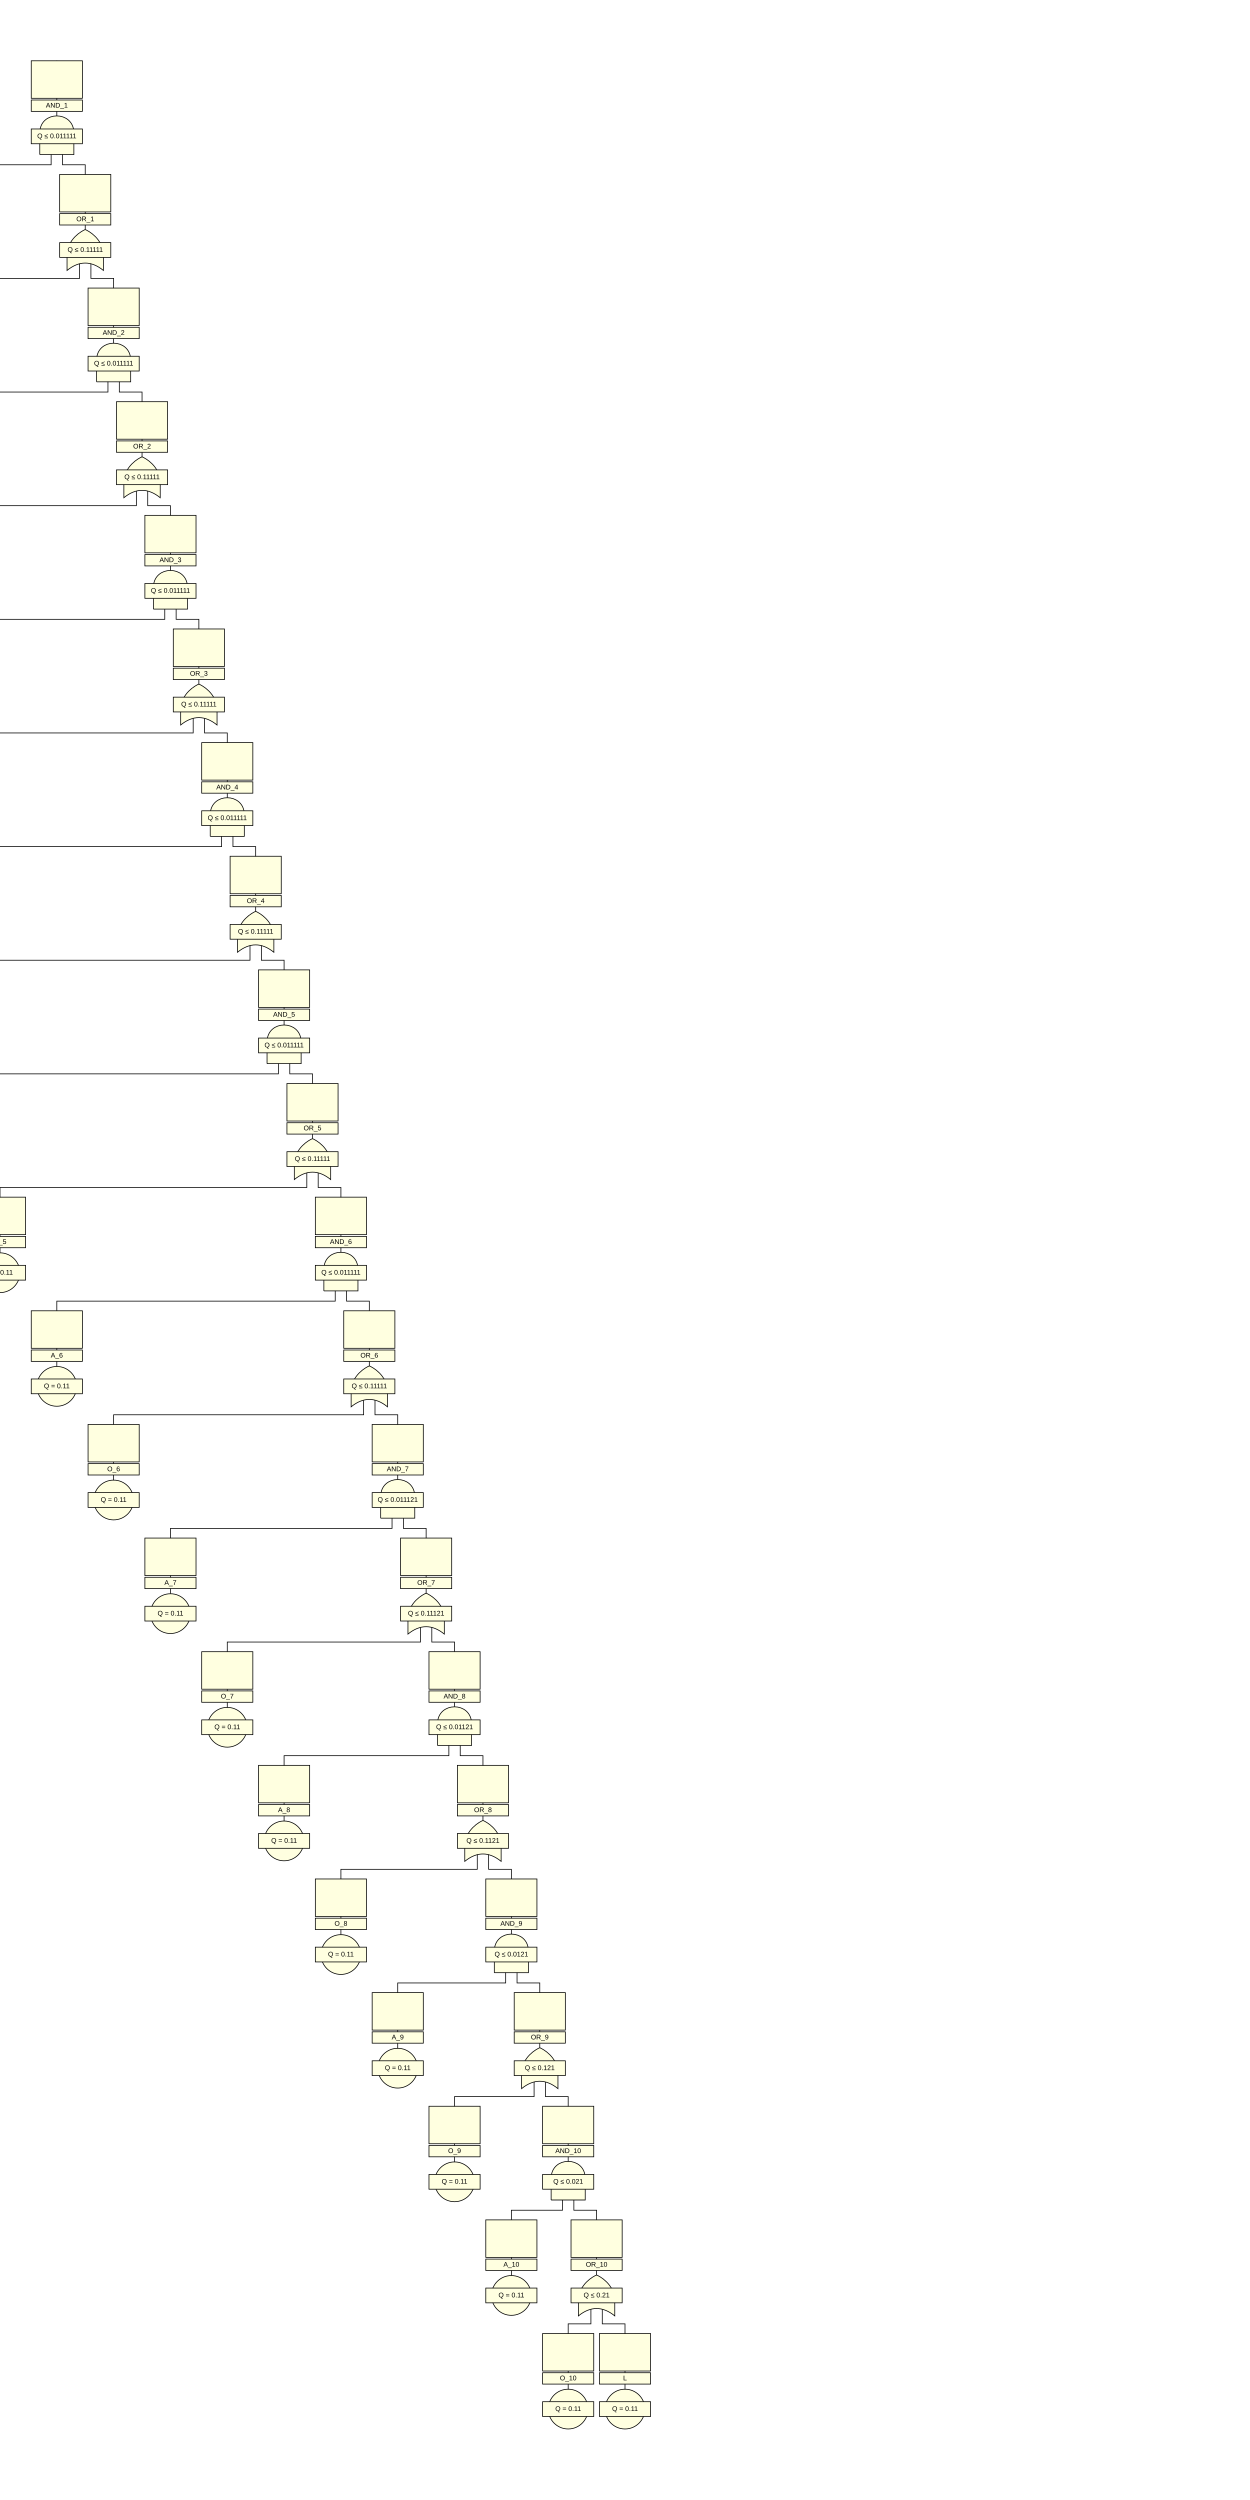
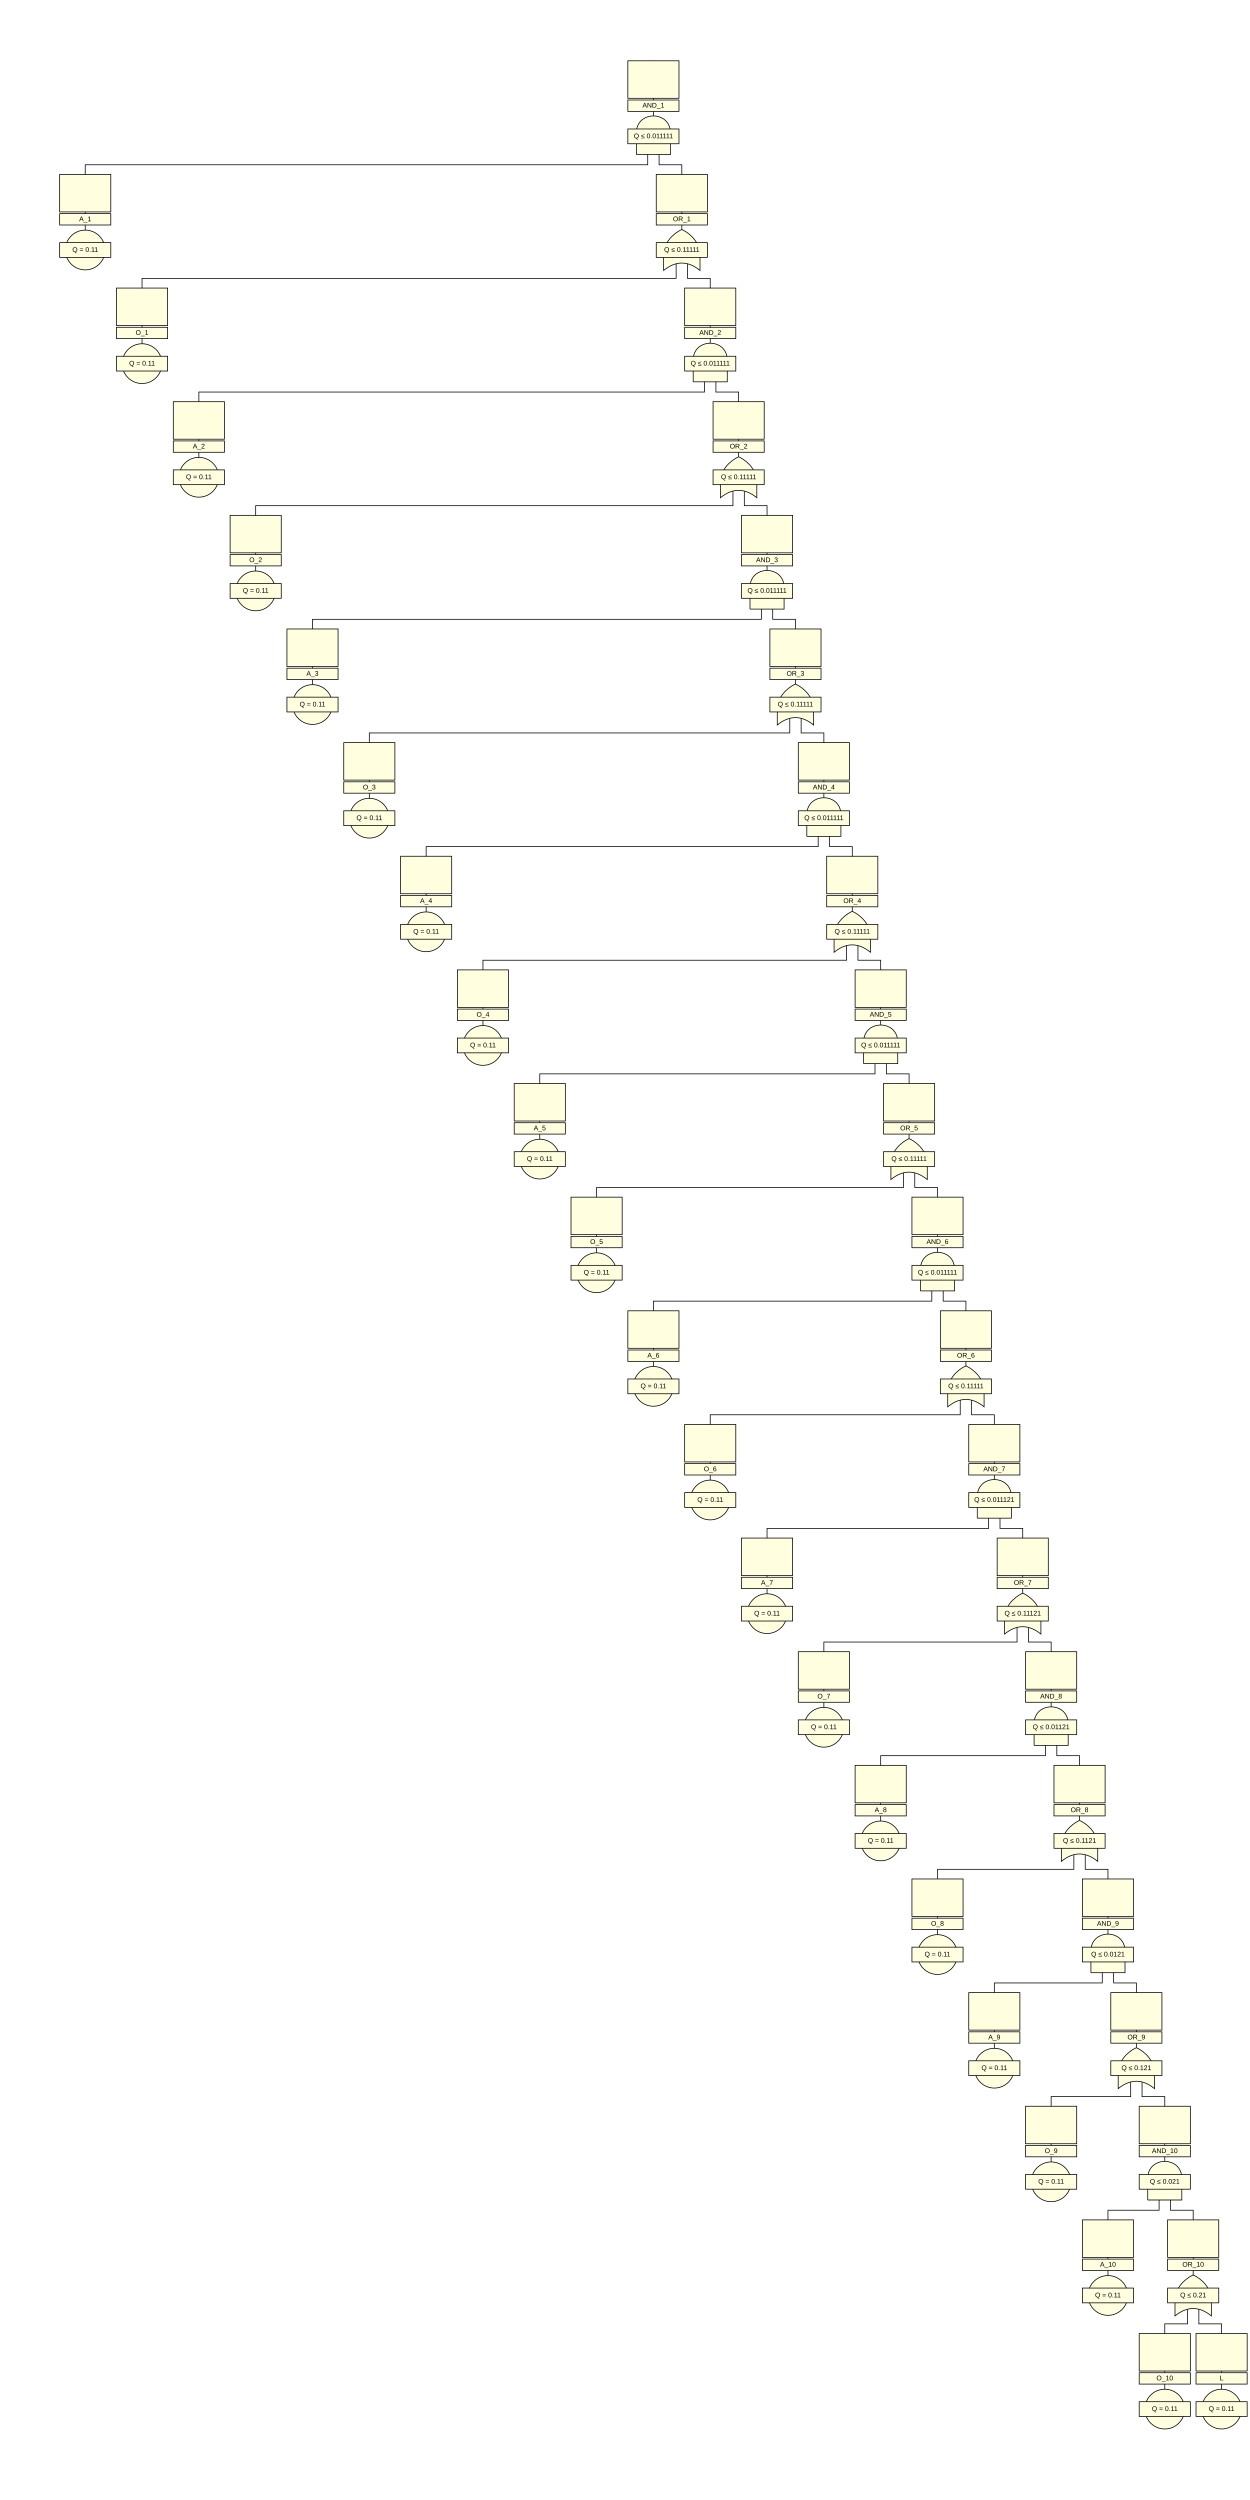
<svg xmlns="http://www.w3.org/2000/svg" viewBox="-100 -200 2200 4400">
  <style>
circle, path, polygon, rect {
  fill: lightyellow;
}
circle, path, polygon, polyline, rect {
  stroke: black;
  stroke-width: 1.3;
}
polyline {
  fill: none;
}
text {
  dominant-baseline: middle;
  font-family: Arial, sans-serif;
  font-size: 12px;
  text-anchor: middle;
}
</style>
-   <polyline points="0,-93 0,40" />
-   <polyline points="-10,40 -10,90 -1000,90 -1000,140" />
-   <polyline points="10,40 10,90 50,90 50,140" />
-   <rect x="-45" y="-93" width="90" height="66" />
-   <text x="0" y="-60" />
-   <rect x="-45" y="-24" width="90" height="20" />
-   <text x="0" y="-14">AND_1</text>
-   <path d="M-30,72 L30,72 L30,34 C30,-6 -30,-6 -30,34 L-30,72 " />
-   <rect x="-45" y="27" width="90" height="26" />
-   <text x="0" y="40">Q ≤ 0.011111</text>
-   <polyline points="-1000,107 -1000,240" />
-   <rect x="-1045" y="107" width="90" height="66" />
-   <text x="-1000" y="140" />
-   <rect x="-1045" y="176" width="90" height="20" />
-   <text x="-1000" y="186">A_1</text>
-   <circle cx="-1000" cy="240" r="35" />
-   <rect x="-1045" y="227" width="90" height="26" />
-   <text x="-1000" y="240">Q = 0.11</text>
+   <polyline points="1050,-93 1050,40" />
+   <polyline points="1040,40 1040,90 50,90 50,140" />
+   <polyline points="1060,40 1060,90 1100,90 1100,140" />
+   <rect x="1005" y="-93" width="90" height="66" />
+   <text x="1050" y="-60" />
+   <rect x="1005" y="-24" width="90" height="20" />
+   <text x="1050" y="-14">AND_1</text>
+   <path d="M1020,72 L1080,72 L1080,34 C1080,-6 1020,-6 1020,34 L1020,72 " />
+   <rect x="1005" y="27" width="90" height="26" />
+   <text x="1050" y="40">Q ≤ 0.011111</text>
  <polyline points="50,107 50,240" />
-   <polyline points="40,240 40,290 -900,290 -900,340" />
-   <polyline points="60,240 60,290 100,290 100,340" />
  <rect x="5" y="107" width="90" height="66" />
  <text x="50" y="140" />
  <rect x="5" y="176" width="90" height="20" />
-   <text x="50" y="186">OR_1</text>
-   <path d="M50,204 C45,206 18,220 18,250 L18,276 Q50,250 82,276 L82,250 C82,220 55,206 50,204" />
+   <text x="50" y="186">A_1</text>
+   <circle cx="50" cy="240" r="35" />
  <rect x="5" y="227" width="90" height="26" />
-   <text x="50" y="240">Q ≤ 0.11111</text>
-   <polyline points="-900,307 -900,440" />
-   <rect x="-945" y="307" width="90" height="66" />
-   <text x="-900" y="340" />
-   <rect x="-945" y="376" width="90" height="20" />
-   <text x="-900" y="386">O_1</text>
-   <circle cx="-900" cy="440" r="35" />
-   <rect x="-945" y="427" width="90" height="26" />
-   <text x="-900" y="440">Q = 0.11</text>
-   <polyline points="100,307 100,440" />
-   <polyline points="90,440 90,490 -800,490 -800,540" />
-   <polyline points="110,440 110,490 150,490 150,540" />
-   <rect x="55" y="307" width="90" height="66" />
-   <text x="100" y="340" />
-   <rect x="55" y="376" width="90" height="20" />
-   <text x="100" y="386">AND_2</text>
-   <path d="M70,472 L130,472 L130,434 C130,394 70,394 70,434 L70,472 " />
-   <rect x="55" y="427" width="90" height="26" />
-   <text x="100" y="440">Q ≤ 0.011111</text>
-   <polyline points="-800,507 -800,640" />
-   <rect x="-845" y="507" width="90" height="66" />
-   <text x="-800" y="540" />
-   <rect x="-845" y="576" width="90" height="20" />
-   <text x="-800" y="586">A_2</text>
-   <circle cx="-800" cy="640" r="35" />
-   <rect x="-845" y="627" width="90" height="26" />
-   <text x="-800" y="640">Q = 0.11</text>
-   <polyline points="150,507 150,640" />
-   <polyline points="140,640 140,690 -700,690 -700,740" />
-   <polyline points="160,640 160,690 200,690 200,740" />
-   <rect x="105" y="507" width="90" height="66" />
-   <text x="150" y="540" />
-   <rect x="105" y="576" width="90" height="20" />
-   <text x="150" y="586">OR_2</text>
-   <path d="M150,604 C145,606 118,620 118,650 L118,676 Q150,650 182,676 L182,650 C182,620 155,606 150,604" />
-   <rect x="105" y="627" width="90" height="26" />
-   <text x="150" y="640">Q ≤ 0.11111</text>
-   <polyline points="-700,707 -700,840" />
-   <rect x="-745" y="707" width="90" height="66" />
-   <text x="-700" y="740" />
-   <rect x="-745" y="776" width="90" height="20" />
-   <text x="-700" y="786">O_2</text>
-   <circle cx="-700" cy="840" r="35" />
-   <rect x="-745" y="827" width="90" height="26" />
-   <text x="-700" y="840">Q = 0.11</text>
-   <polyline points="200,707 200,840" />
-   <polyline points="190,840 190,890 -600,890 -600,940" />
-   <polyline points="210,840 210,890 250,890 250,940" />
-   <rect x="155" y="707" width="90" height="66" />
-   <text x="200" y="740" />
-   <rect x="155" y="776" width="90" height="20" />
-   <text x="200" y="786">AND_3</text>
-   <path d="M170,872 L230,872 L230,834 C230,794 170,794 170,834 L170,872 " />
-   <rect x="155" y="827" width="90" height="26" />
-   <text x="200" y="840">Q ≤ 0.011111</text>
-   <polyline points="-600,907 -600,1040" />
-   <rect x="-645" y="907" width="90" height="66" />
-   <text x="-600" y="940" />
-   <rect x="-645" y="976" width="90" height="20" />
-   <text x="-600" y="986">A_3</text>
-   <circle cx="-600" cy="1040" r="35" />
-   <rect x="-645" y="1027" width="90" height="26" />
-   <text x="-600" y="1040">Q = 0.11</text>
-   <polyline points="250,907 250,1040" />
-   <polyline points="240,1040 240,1090 -500,1090 -500,1140" />
-   <polyline points="260,1040 260,1090 300,1090 300,1140" />
-   <rect x="205" y="907" width="90" height="66" />
-   <text x="250" y="940" />
-   <rect x="205" y="976" width="90" height="20" />
-   <text x="250" y="986">OR_3</text>
-   <path d="M250,1004 C245,1006 218,1020 218,1050 L218,1076 Q250,1050 282,1076 L282,1050 C282,1020 255,1006 250,1004" />
-   <rect x="205" y="1027" width="90" height="26" />
-   <text x="250" y="1040">Q ≤ 0.11111</text>
-   <polyline points="-500,1107 -500,1240" />
-   <rect x="-545" y="1107" width="90" height="66" />
-   <text x="-500" y="1140" />
-   <rect x="-545" y="1176" width="90" height="20" />
-   <text x="-500" y="1186">O_3</text>
-   <circle cx="-500" cy="1240" r="35" />
-   <rect x="-545" y="1227" width="90" height="26" />
-   <text x="-500" y="1240">Q = 0.11</text>
-   <polyline points="300,1107 300,1240" />
-   <polyline points="290,1240 290,1290 -400,1290 -400,1340" />
-   <polyline points="310,1240 310,1290 350,1290 350,1340" />
-   <rect x="255" y="1107" width="90" height="66" />
-   <text x="300" y="1140" />
-   <rect x="255" y="1176" width="90" height="20" />
-   <text x="300" y="1186">AND_4</text>
-   <path d="M270,1272 L330,1272 L330,1234 C330,1194 270,1194 270,1234 L270,1272 " />
-   <rect x="255" y="1227" width="90" height="26" />
-   <text x="300" y="1240">Q ≤ 0.011111</text>
-   <polyline points="-400,1307 -400,1440" />
-   <rect x="-445" y="1307" width="90" height="66" />
-   <text x="-400" y="1340" />
-   <rect x="-445" y="1376" width="90" height="20" />
-   <text x="-400" y="1386">A_4</text>
-   <circle cx="-400" cy="1440" r="35" />
-   <rect x="-445" y="1427" width="90" height="26" />
-   <text x="-400" y="1440">Q = 0.11</text>
-   <polyline points="350,1307 350,1440" />
-   <polyline points="340,1440 340,1490 -300,1490 -300,1540" />
-   <polyline points="360,1440 360,1490 400,1490 400,1540" />
-   <rect x="305" y="1307" width="90" height="66" />
-   <text x="350" y="1340" />
-   <rect x="305" y="1376" width="90" height="20" />
-   <text x="350" y="1386">OR_4</text>
-   <path d="M350,1404 C345,1406 318,1420 318,1450 L318,1476 Q350,1450 382,1476 L382,1450 C382,1420 355,1406 350,1404" />
-   <rect x="305" y="1427" width="90" height="26" />
-   <text x="350" y="1440">Q ≤ 0.11111</text>
-   <polyline points="-300,1507 -300,1640" />
-   <rect x="-345" y="1507" width="90" height="66" />
-   <text x="-300" y="1540" />
-   <rect x="-345" y="1576" width="90" height="20" />
-   <text x="-300" y="1586">O_4</text>
-   <circle cx="-300" cy="1640" r="35" />
-   <rect x="-345" y="1627" width="90" height="26" />
-   <text x="-300" y="1640">Q = 0.11</text>
-   <polyline points="400,1507 400,1640" />
-   <polyline points="390,1640 390,1690 -200,1690 -200,1740" />
-   <polyline points="410,1640 410,1690 450,1690 450,1740" />
-   <rect x="355" y="1507" width="90" height="66" />
-   <text x="400" y="1540" />
-   <rect x="355" y="1576" width="90" height="20" />
-   <text x="400" y="1586">AND_5</text>
-   <path d="M370,1672 L430,1672 L430,1634 C430,1594 370,1594 370,1634 L370,1672 " />
-   <rect x="355" y="1627" width="90" height="26" />
-   <text x="400" y="1640">Q ≤ 0.011111</text>
-   <polyline points="-200,1707 -200,1840" />
-   <rect x="-245" y="1707" width="90" height="66" />
-   <text x="-200" y="1740" />
-   <rect x="-245" y="1776" width="90" height="20" />
-   <text x="-200" y="1786">A_5</text>
-   <circle cx="-200" cy="1840" r="35" />
-   <rect x="-245" y="1827" width="90" height="26" />
-   <text x="-200" y="1840">Q = 0.11</text>
-   <polyline points="450,1707 450,1840" />
-   <polyline points="440,1840 440,1890 -100,1890 -100,1940" />
-   <polyline points="460,1840 460,1890 500,1890 500,1940" />
-   <rect x="405" y="1707" width="90" height="66" />
-   <text x="450" y="1740" />
-   <rect x="405" y="1776" width="90" height="20" />
-   <text x="450" y="1786">OR_5</text>
-   <path d="M450,1804 C445,1806 418,1820 418,1850 L418,1876 Q450,1850 482,1876 L482,1850 C482,1820 455,1806 450,1804" />
-   <rect x="405" y="1827" width="90" height="26" />
-   <text x="450" y="1840">Q ≤ 0.11111</text>
-   <polyline points="-100,1907 -100,2040" />
-   <rect x="-145" y="1907" width="90" height="66" />
-   <text x="-100" y="1940" />
-   <rect x="-145" y="1976" width="90" height="20" />
-   <text x="-100" y="1986">O_5</text>
-   <circle cx="-100" cy="2040" r="35" />
-   <rect x="-145" y="2027" width="90" height="26" />
-   <text x="-100" y="2040">Q = 0.11</text>
-   <polyline points="500,1907 500,2040" />
-   <polyline points="490,2040 490,2090 0,2090 0,2140" />
-   <polyline points="510,2040 510,2090 550,2090 550,2140" />
-   <rect x="455" y="1907" width="90" height="66" />
-   <text x="500" y="1940" />
-   <rect x="455" y="1976" width="90" height="20" />
-   <text x="500" y="1986">AND_6</text>
-   <path d="M470,2072 L530,2072 L530,2034 C530,1994 470,1994 470,2034 L470,2072 " />
-   <rect x="455" y="2027" width="90" height="26" />
-   <text x="500" y="2040">Q ≤ 0.011111</text>
-   <polyline points="0,2107 0,2240" />
-   <rect x="-45" y="2107" width="90" height="66" />
-   <text x="0" y="2140" />
-   <rect x="-45" y="2176" width="90" height="20" />
-   <text x="0" y="2186">A_6</text>
-   <circle cx="0" cy="2240" r="35" />
-   <rect x="-45" y="2227" width="90" height="26" />
-   <text x="0" y="2240">Q = 0.11</text>
-   <polyline points="550,2107 550,2240" />
-   <polyline points="540,2240 540,2290 100,2290 100,2340" />
-   <polyline points="560,2240 560,2290 600,2290 600,2340" />
-   <rect x="505" y="2107" width="90" height="66" />
-   <text x="550" y="2140" />
-   <rect x="505" y="2176" width="90" height="20" />
-   <text x="550" y="2186">OR_6</text>
-   <path d="M550,2204 C545,2206 518,2220 518,2250 L518,2276 Q550,2250 582,2276 L582,2250 C582,2220 555,2206 550,2204" />
-   <rect x="505" y="2227" width="90" height="26" />
-   <text x="550" y="2240">Q ≤ 0.11111</text>
-   <polyline points="100,2307 100,2440" />
-   <rect x="55" y="2307" width="90" height="66" />
-   <text x="100" y="2340" />
-   <rect x="55" y="2376" width="90" height="20" />
-   <text x="100" y="2386">O_6</text>
-   <circle cx="100" cy="2440" r="35" />
-   <rect x="55" y="2427" width="90" height="26" />
-   <text x="100" y="2440">Q = 0.11</text>
-   <polyline points="600,2307 600,2440" />
-   <polyline points="590,2440 590,2490 200,2490 200,2540" />
-   <polyline points="610,2440 610,2490 650,2490 650,2540" />
-   <rect x="555" y="2307" width="90" height="66" />
-   <text x="600" y="2340" />
-   <rect x="555" y="2376" width="90" height="20" />
-   <text x="600" y="2386">AND_7</text>
-   <path d="M570,2472 L630,2472 L630,2434 C630,2394 570,2394 570,2434 L570,2472 " />
-   <rect x="555" y="2427" width="90" height="26" />
-   <text x="600" y="2440">Q ≤ 0.011121</text>
-   <polyline points="200,2507 200,2640" />
-   <rect x="155" y="2507" width="90" height="66" />
-   <text x="200" y="2540" />
-   <rect x="155" y="2576" width="90" height="20" />
-   <text x="200" y="2586">A_7</text>
-   <circle cx="200" cy="2640" r="35" />
-   <rect x="155" y="2627" width="90" height="26" />
-   <text x="200" y="2640">Q = 0.11</text>
-   <polyline points="650,2507 650,2640" />
-   <polyline points="640,2640 640,2690 300,2690 300,2740" />
-   <polyline points="660,2640 660,2690 700,2690 700,2740" />
-   <rect x="605" y="2507" width="90" height="66" />
-   <text x="650" y="2540" />
-   <rect x="605" y="2576" width="90" height="20" />
-   <text x="650" y="2586">OR_7</text>
-   <path d="M650,2604 C645,2606 618,2620 618,2650 L618,2676 Q650,2650 682,2676 L682,2650 C682,2620 655,2606 650,2604" />
-   <rect x="605" y="2627" width="90" height="26" />
-   <text x="650" y="2640">Q ≤ 0.11121</text>
-   <polyline points="300,2707 300,2840" />
-   <rect x="255" y="2707" width="90" height="66" />
-   <text x="300" y="2740" />
-   <rect x="255" y="2776" width="90" height="20" />
-   <text x="300" y="2786">O_7</text>
-   <circle cx="300" cy="2840" r="35" />
-   <rect x="255" y="2827" width="90" height="26" />
-   <text x="300" y="2840">Q = 0.11</text>
-   <polyline points="700,2707 700,2840" />
-   <polyline points="690,2840 690,2890 400,2890 400,2940" />
-   <polyline points="710,2840 710,2890 750,2890 750,2940" />
-   <rect x="655" y="2707" width="90" height="66" />
-   <text x="700" y="2740" />
-   <rect x="655" y="2776" width="90" height="20" />
-   <text x="700" y="2786">AND_8</text>
-   <path d="M670,2872 L730,2872 L730,2834 C730,2794 670,2794 670,2834 L670,2872 " />
-   <rect x="655" y="2827" width="90" height="26" />
-   <text x="700" y="2840">Q ≤ 0.01121</text>
-   <polyline points="400,2907 400,3040" />
-   <rect x="355" y="2907" width="90" height="66" />
-   <text x="400" y="2940" />
-   <rect x="355" y="2976" width="90" height="20" />
-   <text x="400" y="2986">A_8</text>
-   <circle cx="400" cy="3040" r="35" />
-   <rect x="355" y="3027" width="90" height="26" />
-   <text x="400" y="3040">Q = 0.11</text>
-   <polyline points="750,2907 750,3040" />
-   <polyline points="740,3040 740,3090 500,3090 500,3140" />
-   <polyline points="760,3040 760,3090 800,3090 800,3140" />
-   <rect x="705" y="2907" width="90" height="66" />
-   <text x="750" y="2940" />
-   <rect x="705" y="2976" width="90" height="20" />
-   <text x="750" y="2986">OR_8</text>
-   <path d="M750,3004 C745,3006 718,3020 718,3050 L718,3076 Q750,3050 782,3076 L782,3050 C782,3020 755,3006 750,3004" />
-   <rect x="705" y="3027" width="90" height="26" />
-   <text x="750" y="3040">Q ≤ 0.1121</text>
-   <polyline points="500,3107 500,3240" />
-   <rect x="455" y="3107" width="90" height="66" />
-   <text x="500" y="3140" />
-   <rect x="455" y="3176" width="90" height="20" />
-   <text x="500" y="3186">O_8</text>
-   <circle cx="500" cy="3240" r="35" />
-   <rect x="455" y="3227" width="90" height="26" />
-   <text x="500" y="3240">Q = 0.11</text>
-   <polyline points="800,3107 800,3240" />
-   <polyline points="790,3240 790,3290 600,3290 600,3340" />
-   <polyline points="810,3240 810,3290 850,3290 850,3340" />
-   <rect x="755" y="3107" width="90" height="66" />
-   <text x="800" y="3140" />
-   <rect x="755" y="3176" width="90" height="20" />
-   <text x="800" y="3186">AND_9</text>
-   <path d="M770,3272 L830,3272 L830,3234 C830,3194 770,3194 770,3234 L770,3272 " />
-   <rect x="755" y="3227" width="90" height="26" />
-   <text x="800" y="3240">Q ≤ 0.0121</text>
-   <polyline points="600,3307 600,3440" />
-   <rect x="555" y="3307" width="90" height="66" />
-   <text x="600" y="3340" />
-   <rect x="555" y="3376" width="90" height="20" />
-   <text x="600" y="3386">A_9</text>
-   <circle cx="600" cy="3440" r="35" />
-   <rect x="555" y="3427" width="90" height="26" />
-   <text x="600" y="3440">Q = 0.11</text>
-   <polyline points="850,3307 850,3440" />
-   <polyline points="840,3440 840,3490 700,3490 700,3540" />
-   <polyline points="860,3440 860,3490 900,3490 900,3540" />
-   <rect x="805" y="3307" width="90" height="66" />
-   <text x="850" y="3340" />
-   <rect x="805" y="3376" width="90" height="20" />
-   <text x="850" y="3386">OR_9</text>
-   <path d="M850,3404 C845,3406 818,3420 818,3450 L818,3476 Q850,3450 882,3476 L882,3450 C882,3420 855,3406 850,3404" />
-   <rect x="805" y="3427" width="90" height="26" />
-   <text x="850" y="3440">Q ≤ 0.121</text>
-   <polyline points="700,3507 700,3640" />
-   <rect x="655" y="3507" width="90" height="66" />
-   <text x="700" y="3540" />
-   <rect x="655" y="3576" width="90" height="20" />
-   <text x="700" y="3586">O_9</text>
-   <circle cx="700" cy="3640" r="35" />
-   <rect x="655" y="3627" width="90" height="26" />
-   <text x="700" y="3640">Q = 0.11</text>
-   <polyline points="900,3507 900,3640" />
-   <polyline points="890,3640 890,3690 800,3690 800,3740" />
-   <polyline points="910,3640 910,3690 950,3690 950,3740" />
-   <rect x="855" y="3507" width="90" height="66" />
-   <text x="900" y="3540" />
-   <rect x="855" y="3576" width="90" height="20" />
-   <text x="900" y="3586">AND_10</text>
-   <path d="M870,3672 L930,3672 L930,3634 C930,3594 870,3594 870,3634 L870,3672 " />
-   <rect x="855" y="3627" width="90" height="26" />
-   <text x="900" y="3640">Q ≤ 0.021</text>
-   <polyline points="800,3707 800,3840" />
-   <rect x="755" y="3707" width="90" height="66" />
-   <text x="800" y="3740" />
-   <rect x="755" y="3776" width="90" height="20" />
-   <text x="800" y="3786">A_10</text>
-   <circle cx="800" cy="3840" r="35" />
-   <rect x="755" y="3827" width="90" height="26" />
-   <text x="800" y="3840">Q = 0.11</text>
-   <polyline points="950,3707 950,3840" />
-   <polyline points="940,3840 940,3890 900,3890 900,3940" />
-   <polyline points="960,3840 960,3890 1000,3890 1000,3940" />
-   <rect x="905" y="3707" width="90" height="66" />
-   <text x="950" y="3740" />
-   <rect x="905" y="3776" width="90" height="20" />
-   <text x="950" y="3786">OR_10</text>
-   <path d="M950,3804 C945,3806 918,3820 918,3850 L918,3876 Q950,3850 982,3876 L982,3850 C982,3820 955,3806 950,3804" />
-   <rect x="905" y="3827" width="90" height="26" />
-   <text x="950" y="3840">Q ≤ 0.21</text>
-   <polyline points="900,3907 900,4040" />
-   <rect x="855" y="3907" width="90" height="66" />
-   <text x="900" y="3940" />
-   <rect x="855" y="3976" width="90" height="20" />
-   <text x="900" y="3986">O_10</text>
-   <circle cx="900" cy="4040" r="35" />
-   <rect x="855" y="4027" width="90" height="26" />
-   <text x="900" y="4040">Q = 0.11</text>
-   <polyline points="1000,3907 1000,4040" />
-   <rect x="955" y="3907" width="90" height="66" />
-   <text x="1000" y="3940" />
-   <rect x="955" y="3976" width="90" height="20" />
-   <text x="1000" y="3986">L</text>
-   <circle cx="1000" cy="4040" r="35" />
-   <rect x="955" y="4027" width="90" height="26" />
-   <text x="1000" y="4040">Q = 0.11</text>
+   <text x="50" y="240">Q = 0.11</text>
+   <polyline points="1100,107 1100,240" />
+   <polyline points="1090,240 1090,290 150,290 150,340" />
+   <polyline points="1110,240 1110,290 1150,290 1150,340" />
+   <rect x="1055" y="107" width="90" height="66" />
+   <text x="1100" y="140" />
+   <rect x="1055" y="176" width="90" height="20" />
+   <text x="1100" y="186">OR_1</text>
+   <path d="M1100,204 C1095,206 1068,220 1068,250 L1068,276 Q1100,250 1132,276 L1132,250 C1132,220 1105,206 1100,204" />
+   <rect x="1055" y="227" width="90" height="26" />
+   <text x="1100" y="240">Q ≤ 0.11111</text>
+   <polyline points="150,307 150,440" />
+   <rect x="105" y="307" width="90" height="66" />
+   <text x="150" y="340" />
+   <rect x="105" y="376" width="90" height="20" />
+   <text x="150" y="386">O_1</text>
+   <circle cx="150" cy="440" r="35" />
+   <rect x="105" y="427" width="90" height="26" />
+   <text x="150" y="440">Q = 0.11</text>
+   <polyline points="1150,307 1150,440" />
+   <polyline points="1140,440 1140,490 250,490 250,540" />
+   <polyline points="1160,440 1160,490 1200,490 1200,540" />
+   <rect x="1105" y="307" width="90" height="66" />
+   <text x="1150" y="340" />
+   <rect x="1105" y="376" width="90" height="20" />
+   <text x="1150" y="386">AND_2</text>
+   <path d="M1120,472 L1180,472 L1180,434 C1180,394 1120,394 1120,434 L1120,472 " />
+   <rect x="1105" y="427" width="90" height="26" />
+   <text x="1150" y="440">Q ≤ 0.011111</text>
+   <polyline points="250,507 250,640" />
+   <rect x="205" y="507" width="90" height="66" />
+   <text x="250" y="540" />
+   <rect x="205" y="576" width="90" height="20" />
+   <text x="250" y="586">A_2</text>
+   <circle cx="250" cy="640" r="35" />
+   <rect x="205" y="627" width="90" height="26" />
+   <text x="250" y="640">Q = 0.11</text>
+   <polyline points="1200,507 1200,640" />
+   <polyline points="1190,640 1190,690 350,690 350,740" />
+   <polyline points="1210,640 1210,690 1250,690 1250,740" />
+   <rect x="1155" y="507" width="90" height="66" />
+   <text x="1200" y="540" />
+   <rect x="1155" y="576" width="90" height="20" />
+   <text x="1200" y="586">OR_2</text>
+   <path d="M1200,604 C1195,606 1168,620 1168,650 L1168,676 Q1200,650 1232,676 L1232,650 C1232,620 1205,606 1200,604" />
+   <rect x="1155" y="627" width="90" height="26" />
+   <text x="1200" y="640">Q ≤ 0.11111</text>
+   <polyline points="350,707 350,840" />
+   <rect x="305" y="707" width="90" height="66" />
+   <text x="350" y="740" />
+   <rect x="305" y="776" width="90" height="20" />
+   <text x="350" y="786">O_2</text>
+   <circle cx="350" cy="840" r="35" />
+   <rect x="305" y="827" width="90" height="26" />
+   <text x="350" y="840">Q = 0.11</text>
+   <polyline points="1250,707 1250,840" />
+   <polyline points="1240,840 1240,890 450,890 450,940" />
+   <polyline points="1260,840 1260,890 1300,890 1300,940" />
+   <rect x="1205" y="707" width="90" height="66" />
+   <text x="1250" y="740" />
+   <rect x="1205" y="776" width="90" height="20" />
+   <text x="1250" y="786">AND_3</text>
+   <path d="M1220,872 L1280,872 L1280,834 C1280,794 1220,794 1220,834 L1220,872 " />
+   <rect x="1205" y="827" width="90" height="26" />
+   <text x="1250" y="840">Q ≤ 0.011111</text>
+   <polyline points="450,907 450,1040" />
+   <rect x="405" y="907" width="90" height="66" />
+   <text x="450" y="940" />
+   <rect x="405" y="976" width="90" height="20" />
+   <text x="450" y="986">A_3</text>
+   <circle cx="450" cy="1040" r="35" />
+   <rect x="405" y="1027" width="90" height="26" />
+   <text x="450" y="1040">Q = 0.11</text>
+   <polyline points="1300,907 1300,1040" />
+   <polyline points="1290,1040 1290,1090 550,1090 550,1140" />
+   <polyline points="1310,1040 1310,1090 1350,1090 1350,1140" />
+   <rect x="1255" y="907" width="90" height="66" />
+   <text x="1300" y="940" />
+   <rect x="1255" y="976" width="90" height="20" />
+   <text x="1300" y="986">OR_3</text>
+   <path d="M1300,1004 C1295,1006 1268,1020 1268,1050 L1268,1076 Q1300,1050 1332,1076 L1332,1050 C1332,1020 1305,1006 1300,1004" />
+   <rect x="1255" y="1027" width="90" height="26" />
+   <text x="1300" y="1040">Q ≤ 0.11111</text>
+   <polyline points="550,1107 550,1240" />
+   <rect x="505" y="1107" width="90" height="66" />
+   <text x="550" y="1140" />
+   <rect x="505" y="1176" width="90" height="20" />
+   <text x="550" y="1186">O_3</text>
+   <circle cx="550" cy="1240" r="35" />
+   <rect x="505" y="1227" width="90" height="26" />
+   <text x="550" y="1240">Q = 0.11</text>
+   <polyline points="1350,1107 1350,1240" />
+   <polyline points="1340,1240 1340,1290 650,1290 650,1340" />
+   <polyline points="1360,1240 1360,1290 1400,1290 1400,1340" />
+   <rect x="1305" y="1107" width="90" height="66" />
+   <text x="1350" y="1140" />
+   <rect x="1305" y="1176" width="90" height="20" />
+   <text x="1350" y="1186">AND_4</text>
+   <path d="M1320,1272 L1380,1272 L1380,1234 C1380,1194 1320,1194 1320,1234 L1320,1272 " />
+   <rect x="1305" y="1227" width="90" height="26" />
+   <text x="1350" y="1240">Q ≤ 0.011111</text>
+   <polyline points="650,1307 650,1440" />
+   <rect x="605" y="1307" width="90" height="66" />
+   <text x="650" y="1340" />
+   <rect x="605" y="1376" width="90" height="20" />
+   <text x="650" y="1386">A_4</text>
+   <circle cx="650" cy="1440" r="35" />
+   <rect x="605" y="1427" width="90" height="26" />
+   <text x="650" y="1440">Q = 0.11</text>
+   <polyline points="1400,1307 1400,1440" />
+   <polyline points="1390,1440 1390,1490 750,1490 750,1540" />
+   <polyline points="1410,1440 1410,1490 1450,1490 1450,1540" />
+   <rect x="1355" y="1307" width="90" height="66" />
+   <text x="1400" y="1340" />
+   <rect x="1355" y="1376" width="90" height="20" />
+   <text x="1400" y="1386">OR_4</text>
+   <path d="M1400,1404 C1395,1406 1368,1420 1368,1450 L1368,1476 Q1400,1450 1432,1476 L1432,1450 C1432,1420 1405,1406 1400,1404" />
+   <rect x="1355" y="1427" width="90" height="26" />
+   <text x="1400" y="1440">Q ≤ 0.11111</text>
+   <polyline points="750,1507 750,1640" />
+   <rect x="705" y="1507" width="90" height="66" />
+   <text x="750" y="1540" />
+   <rect x="705" y="1576" width="90" height="20" />
+   <text x="750" y="1586">O_4</text>
+   <circle cx="750" cy="1640" r="35" />
+   <rect x="705" y="1627" width="90" height="26" />
+   <text x="750" y="1640">Q = 0.11</text>
+   <polyline points="1450,1507 1450,1640" />
+   <polyline points="1440,1640 1440,1690 850,1690 850,1740" />
+   <polyline points="1460,1640 1460,1690 1500,1690 1500,1740" />
+   <rect x="1405" y="1507" width="90" height="66" />
+   <text x="1450" y="1540" />
+   <rect x="1405" y="1576" width="90" height="20" />
+   <text x="1450" y="1586">AND_5</text>
+   <path d="M1420,1672 L1480,1672 L1480,1634 C1480,1594 1420,1594 1420,1634 L1420,1672 " />
+   <rect x="1405" y="1627" width="90" height="26" />
+   <text x="1450" y="1640">Q ≤ 0.011111</text>
+   <polyline points="850,1707 850,1840" />
+   <rect x="805" y="1707" width="90" height="66" />
+   <text x="850" y="1740" />
+   <rect x="805" y="1776" width="90" height="20" />
+   <text x="850" y="1786">A_5</text>
+   <circle cx="850" cy="1840" r="35" />
+   <rect x="805" y="1827" width="90" height="26" />
+   <text x="850" y="1840">Q = 0.11</text>
+   <polyline points="1500,1707 1500,1840" />
+   <polyline points="1490,1840 1490,1890 950,1890 950,1940" />
+   <polyline points="1510,1840 1510,1890 1550,1890 1550,1940" />
+   <rect x="1455" y="1707" width="90" height="66" />
+   <text x="1500" y="1740" />
+   <rect x="1455" y="1776" width="90" height="20" />
+   <text x="1500" y="1786">OR_5</text>
+   <path d="M1500,1804 C1495,1806 1468,1820 1468,1850 L1468,1876 Q1500,1850 1532,1876 L1532,1850 C1532,1820 1505,1806 1500,1804" />
+   <rect x="1455" y="1827" width="90" height="26" />
+   <text x="1500" y="1840">Q ≤ 0.11111</text>
+   <polyline points="950,1907 950,2040" />
+   <rect x="905" y="1907" width="90" height="66" />
+   <text x="950" y="1940" />
+   <rect x="905" y="1976" width="90" height="20" />
+   <text x="950" y="1986">O_5</text>
+   <circle cx="950" cy="2040" r="35" />
+   <rect x="905" y="2027" width="90" height="26" />
+   <text x="950" y="2040">Q = 0.11</text>
+   <polyline points="1550,1907 1550,2040" />
+   <polyline points="1540,2040 1540,2090 1050,2090 1050,2140" />
+   <polyline points="1560,2040 1560,2090 1600,2090 1600,2140" />
+   <rect x="1505" y="1907" width="90" height="66" />
+   <text x="1550" y="1940" />
+   <rect x="1505" y="1976" width="90" height="20" />
+   <text x="1550" y="1986">AND_6</text>
+   <path d="M1520,2072 L1580,2072 L1580,2034 C1580,1994 1520,1994 1520,2034 L1520,2072 " />
+   <rect x="1505" y="2027" width="90" height="26" />
+   <text x="1550" y="2040">Q ≤ 0.011111</text>
+   <polyline points="1050,2107 1050,2240" />
+   <rect x="1005" y="2107" width="90" height="66" />
+   <text x="1050" y="2140" />
+   <rect x="1005" y="2176" width="90" height="20" />
+   <text x="1050" y="2186">A_6</text>
+   <circle cx="1050" cy="2240" r="35" />
+   <rect x="1005" y="2227" width="90" height="26" />
+   <text x="1050" y="2240">Q = 0.11</text>
+   <polyline points="1600,2107 1600,2240" />
+   <polyline points="1590,2240 1590,2290 1150,2290 1150,2340" />
+   <polyline points="1610,2240 1610,2290 1650,2290 1650,2340" />
+   <rect x="1555" y="2107" width="90" height="66" />
+   <text x="1600" y="2140" />
+   <rect x="1555" y="2176" width="90" height="20" />
+   <text x="1600" y="2186">OR_6</text>
+   <path d="M1600,2204 C1595,2206 1568,2220 1568,2250 L1568,2276 Q1600,2250 1632,2276 L1632,2250 C1632,2220 1605,2206 1600,2204" />
+   <rect x="1555" y="2227" width="90" height="26" />
+   <text x="1600" y="2240">Q ≤ 0.11111</text>
+   <polyline points="1150,2307 1150,2440" />
+   <rect x="1105" y="2307" width="90" height="66" />
+   <text x="1150" y="2340" />
+   <rect x="1105" y="2376" width="90" height="20" />
+   <text x="1150" y="2386">O_6</text>
+   <circle cx="1150" cy="2440" r="35" />
+   <rect x="1105" y="2427" width="90" height="26" />
+   <text x="1150" y="2440">Q = 0.11</text>
+   <polyline points="1650,2307 1650,2440" />
+   <polyline points="1640,2440 1640,2490 1250,2490 1250,2540" />
+   <polyline points="1660,2440 1660,2490 1700,2490 1700,2540" />
+   <rect x="1605" y="2307" width="90" height="66" />
+   <text x="1650" y="2340" />
+   <rect x="1605" y="2376" width="90" height="20" />
+   <text x="1650" y="2386">AND_7</text>
+   <path d="M1620,2472 L1680,2472 L1680,2434 C1680,2394 1620,2394 1620,2434 L1620,2472 " />
+   <rect x="1605" y="2427" width="90" height="26" />
+   <text x="1650" y="2440">Q ≤ 0.011121</text>
+   <polyline points="1250,2507 1250,2640" />
+   <rect x="1205" y="2507" width="90" height="66" />
+   <text x="1250" y="2540" />
+   <rect x="1205" y="2576" width="90" height="20" />
+   <text x="1250" y="2586">A_7</text>
+   <circle cx="1250" cy="2640" r="35" />
+   <rect x="1205" y="2627" width="90" height="26" />
+   <text x="1250" y="2640">Q = 0.11</text>
+   <polyline points="1700,2507 1700,2640" />
+   <polyline points="1690,2640 1690,2690 1350,2690 1350,2740" />
+   <polyline points="1710,2640 1710,2690 1750,2690 1750,2740" />
+   <rect x="1655" y="2507" width="90" height="66" />
+   <text x="1700" y="2540" />
+   <rect x="1655" y="2576" width="90" height="20" />
+   <text x="1700" y="2586">OR_7</text>
+   <path d="M1700,2604 C1695,2606 1668,2620 1668,2650 L1668,2676 Q1700,2650 1732,2676 L1732,2650 C1732,2620 1705,2606 1700,2604" />
+   <rect x="1655" y="2627" width="90" height="26" />
+   <text x="1700" y="2640">Q ≤ 0.11121</text>
+   <polyline points="1350,2707 1350,2840" />
+   <rect x="1305" y="2707" width="90" height="66" />
+   <text x="1350" y="2740" />
+   <rect x="1305" y="2776" width="90" height="20" />
+   <text x="1350" y="2786">O_7</text>
+   <circle cx="1350" cy="2840" r="35" />
+   <rect x="1305" y="2827" width="90" height="26" />
+   <text x="1350" y="2840">Q = 0.11</text>
+   <polyline points="1750,2707 1750,2840" />
+   <polyline points="1740,2840 1740,2890 1450,2890 1450,2940" />
+   <polyline points="1760,2840 1760,2890 1800,2890 1800,2940" />
+   <rect x="1705" y="2707" width="90" height="66" />
+   <text x="1750" y="2740" />
+   <rect x="1705" y="2776" width="90" height="20" />
+   <text x="1750" y="2786">AND_8</text>
+   <path d="M1720,2872 L1780,2872 L1780,2834 C1780,2794 1720,2794 1720,2834 L1720,2872 " />
+   <rect x="1705" y="2827" width="90" height="26" />
+   <text x="1750" y="2840">Q ≤ 0.01121</text>
+   <polyline points="1450,2907 1450,3040" />
+   <rect x="1405" y="2907" width="90" height="66" />
+   <text x="1450" y="2940" />
+   <rect x="1405" y="2976" width="90" height="20" />
+   <text x="1450" y="2986">A_8</text>
+   <circle cx="1450" cy="3040" r="35" />
+   <rect x="1405" y="3027" width="90" height="26" />
+   <text x="1450" y="3040">Q = 0.11</text>
+   <polyline points="1800,2907 1800,3040" />
+   <polyline points="1790,3040 1790,3090 1550,3090 1550,3140" />
+   <polyline points="1810,3040 1810,3090 1850,3090 1850,3140" />
+   <rect x="1755" y="2907" width="90" height="66" />
+   <text x="1800" y="2940" />
+   <rect x="1755" y="2976" width="90" height="20" />
+   <text x="1800" y="2986">OR_8</text>
+   <path d="M1800,3004 C1795,3006 1768,3020 1768,3050 L1768,3076 Q1800,3050 1832,3076 L1832,3050 C1832,3020 1805,3006 1800,3004" />
+   <rect x="1755" y="3027" width="90" height="26" />
+   <text x="1800" y="3040">Q ≤ 0.1121</text>
+   <polyline points="1550,3107 1550,3240" />
+   <rect x="1505" y="3107" width="90" height="66" />
+   <text x="1550" y="3140" />
+   <rect x="1505" y="3176" width="90" height="20" />
+   <text x="1550" y="3186">O_8</text>
+   <circle cx="1550" cy="3240" r="35" />
+   <rect x="1505" y="3227" width="90" height="26" />
+   <text x="1550" y="3240">Q = 0.11</text>
+   <polyline points="1850,3107 1850,3240" />
+   <polyline points="1840,3240 1840,3290 1650,3290 1650,3340" />
+   <polyline points="1860,3240 1860,3290 1900,3290 1900,3340" />
+   <rect x="1805" y="3107" width="90" height="66" />
+   <text x="1850" y="3140" />
+   <rect x="1805" y="3176" width="90" height="20" />
+   <text x="1850" y="3186">AND_9</text>
+   <path d="M1820,3272 L1880,3272 L1880,3234 C1880,3194 1820,3194 1820,3234 L1820,3272 " />
+   <rect x="1805" y="3227" width="90" height="26" />
+   <text x="1850" y="3240">Q ≤ 0.0121</text>
+   <polyline points="1650,3307 1650,3440" />
+   <rect x="1605" y="3307" width="90" height="66" />
+   <text x="1650" y="3340" />
+   <rect x="1605" y="3376" width="90" height="20" />
+   <text x="1650" y="3386">A_9</text>
+   <circle cx="1650" cy="3440" r="35" />
+   <rect x="1605" y="3427" width="90" height="26" />
+   <text x="1650" y="3440">Q = 0.11</text>
+   <polyline points="1900,3307 1900,3440" />
+   <polyline points="1890,3440 1890,3490 1750,3490 1750,3540" />
+   <polyline points="1910,3440 1910,3490 1950,3490 1950,3540" />
+   <rect x="1855" y="3307" width="90" height="66" />
+   <text x="1900" y="3340" />
+   <rect x="1855" y="3376" width="90" height="20" />
+   <text x="1900" y="3386">OR_9</text>
+   <path d="M1900,3404 C1895,3406 1868,3420 1868,3450 L1868,3476 Q1900,3450 1932,3476 L1932,3450 C1932,3420 1905,3406 1900,3404" />
+   <rect x="1855" y="3427" width="90" height="26" />
+   <text x="1900" y="3440">Q ≤ 0.121</text>
+   <polyline points="1750,3507 1750,3640" />
+   <rect x="1705" y="3507" width="90" height="66" />
+   <text x="1750" y="3540" />
+   <rect x="1705" y="3576" width="90" height="20" />
+   <text x="1750" y="3586">O_9</text>
+   <circle cx="1750" cy="3640" r="35" />
+   <rect x="1705" y="3627" width="90" height="26" />
+   <text x="1750" y="3640">Q = 0.11</text>
+   <polyline points="1950,3507 1950,3640" />
+   <polyline points="1940,3640 1940,3690 1850,3690 1850,3740" />
+   <polyline points="1960,3640 1960,3690 2000,3690 2000,3740" />
+   <rect x="1905" y="3507" width="90" height="66" />
+   <text x="1950" y="3540" />
+   <rect x="1905" y="3576" width="90" height="20" />
+   <text x="1950" y="3586">AND_10</text>
+   <path d="M1920,3672 L1980,3672 L1980,3634 C1980,3594 1920,3594 1920,3634 L1920,3672 " />
+   <rect x="1905" y="3627" width="90" height="26" />
+   <text x="1950" y="3640">Q ≤ 0.021</text>
+   <polyline points="1850,3707 1850,3840" />
+   <rect x="1805" y="3707" width="90" height="66" />
+   <text x="1850" y="3740" />
+   <rect x="1805" y="3776" width="90" height="20" />
+   <text x="1850" y="3786">A_10</text>
+   <circle cx="1850" cy="3840" r="35" />
+   <rect x="1805" y="3827" width="90" height="26" />
+   <text x="1850" y="3840">Q = 0.11</text>
+   <polyline points="2000,3707 2000,3840" />
+   <polyline points="1990,3840 1990,3890 1950,3890 1950,3940" />
+   <polyline points="2010,3840 2010,3890 2050,3890 2050,3940" />
+   <rect x="1955" y="3707" width="90" height="66" />
+   <text x="2000" y="3740" />
+   <rect x="1955" y="3776" width="90" height="20" />
+   <text x="2000" y="3786">OR_10</text>
+   <path d="M2000,3804 C1995,3806 1968,3820 1968,3850 L1968,3876 Q2000,3850 2032,3876 L2032,3850 C2032,3820 2005,3806 2000,3804" />
+   <rect x="1955" y="3827" width="90" height="26" />
+   <text x="2000" y="3840">Q ≤ 0.21</text>
+   <polyline points="1950,3907 1950,4040" />
+   <rect x="1905" y="3907" width="90" height="66" />
+   <text x="1950" y="3940" />
+   <rect x="1905" y="3976" width="90" height="20" />
+   <text x="1950" y="3986">O_10</text>
+   <circle cx="1950" cy="4040" r="35" />
+   <rect x="1905" y="4027" width="90" height="26" />
+   <text x="1950" y="4040">Q = 0.11</text>
+   <polyline points="2050,3907 2050,4040" />
+   <rect x="2005" y="3907" width="90" height="66" />
+   <text x="2050" y="3940" />
+   <rect x="2005" y="3976" width="90" height="20" />
+   <text x="2050" y="3986">L</text>
+   <circle cx="2050" cy="4040" r="35" />
+   <rect x="2005" y="4027" width="90" height="26" />
+   <text x="2050" y="4040">Q = 0.11</text>
</svg>
